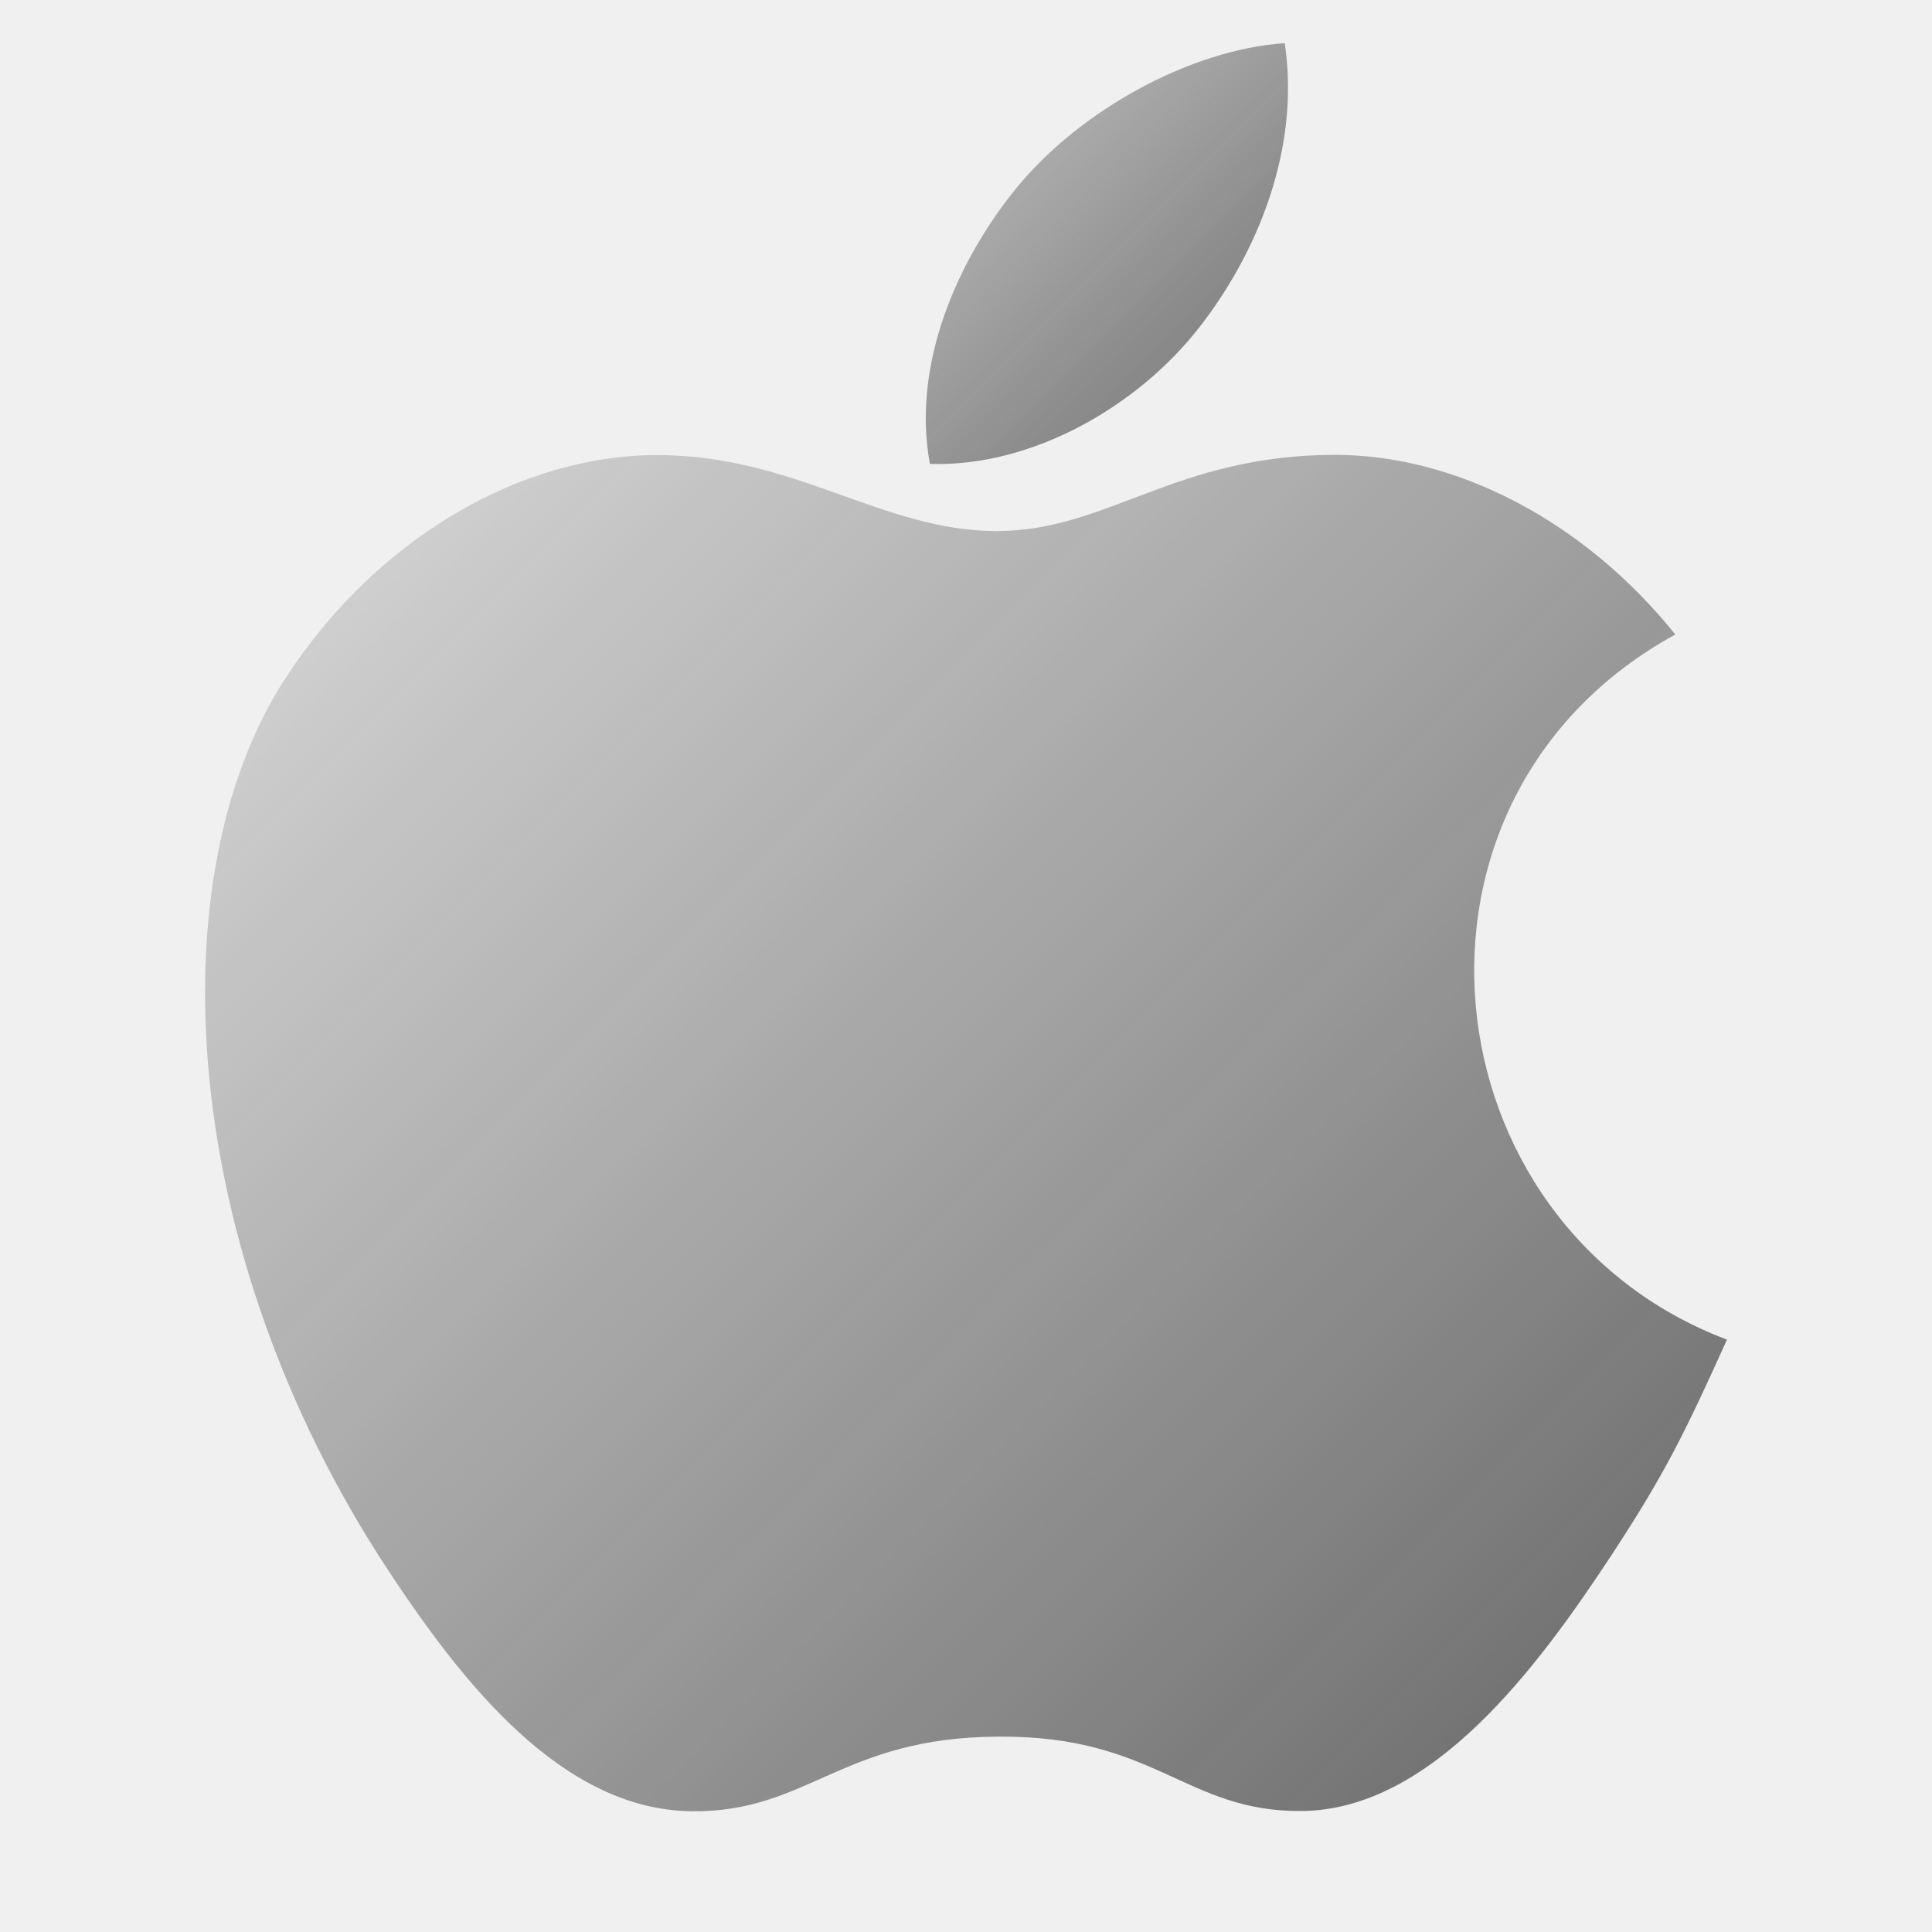
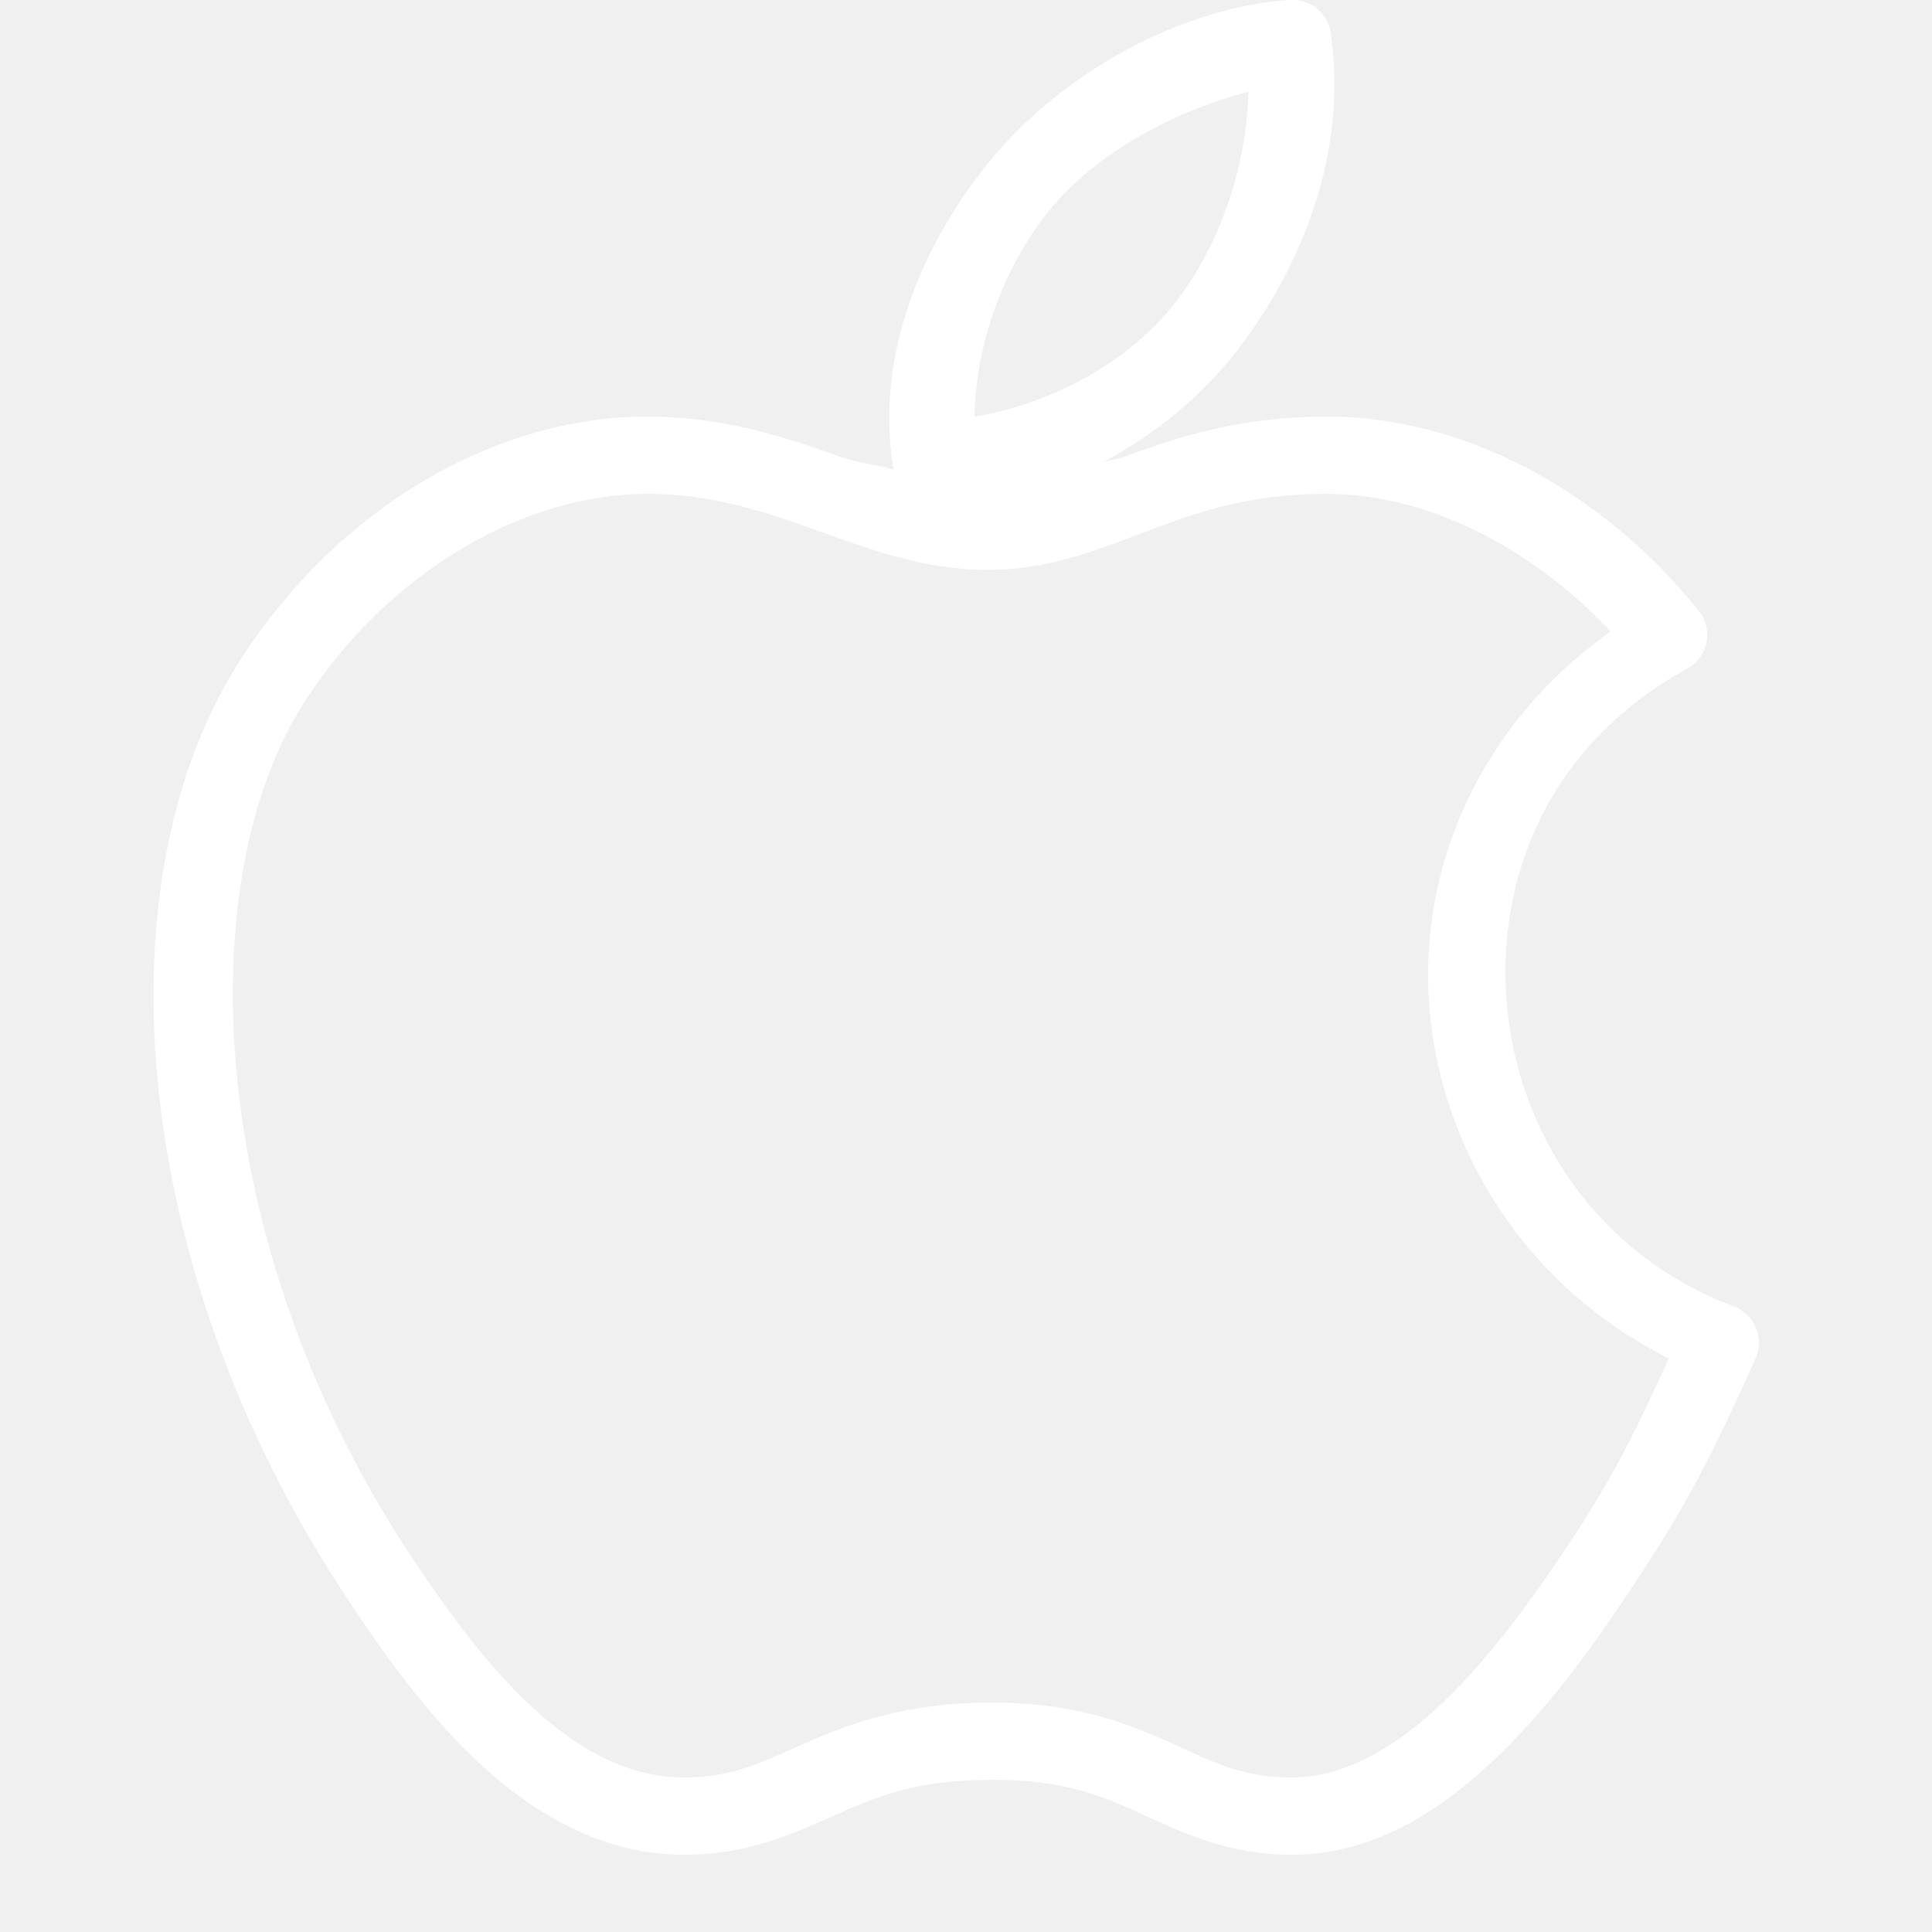
- <svg xmlns="http://www.w3.org/2000/svg" viewBox="0 0 48 48" width="48px" height="48px" baseProfile="basic">
-   <linearGradient id="hlWX3vESs0eSKhHV_ppbBa" x1=".081" x2="50.487" y1="2.176" y2="52.582" gradientUnits="userSpaceOnUse">
-     <stop offset="0" stop-color="#262626" stop-opacity="0" />
-     <stop offset="1" stop-color="#262626" stop-opacity=".8" />
-   </linearGradient>
-   <path fill="url(#hlWX3vESs0eSKhHV_ppbBa)" d="M42.906,33.283c-1.034,2.289-1.529,3.313-2.857,5.336c-1.855,2.825-4.475,6.351-7.714,6.375 c-2.881,0.024-3.624-1.88-7.534-1.848c-3.91,0.019-4.724,1.883-7.608,1.854c-3.239-0.029-5.718-3.206-7.575-6.026 c-5.193-7.911-5.741-17.182-2.531-22.116c2.27-3.498,5.864-5.552,9.237-5.552c3.436,0,5.595,1.888,8.436,1.888 c2.756,0,4.435-1.893,8.409-1.893c3.005,0,6.183,1.637,8.454,4.463C34.195,19.834,35.401,30.444,42.906,33.283z" />
-   <linearGradient id="hlWX3vESs0eSKhHV_ppbBb" x1="17.19" x2="36.29" y1="-4.022" y2="15.078" gradientUnits="userSpaceOnUse">
-     <stop offset="0" stop-color="#262626" stop-opacity="0" />
-     <stop offset="1" stop-color="#262626" stop-opacity=".8" />
-   </linearGradient>
-   <path fill="url(#hlWX3vESs0eSKhHV_ppbBb)" d="M29.801,8.127c1.428-1.833,2.511-4.418,2.118-7.055c-2.33,0.159-5.054,1.646-6.645,3.573 c-1.441,1.754-2.637,4.36-2.171,6.881C25.644,11.607,28.274,10.093,29.801,8.127z" />
+ <svg xmlns="http://www.w3.org/2000/svg" viewBox="0,0,256,256" width="50px" height="50px" fill-rule="nonzero">
+   <g fill="#ffffff" fill-rule="nonzero" stroke="none" stroke-width="1" stroke-linecap="butt" stroke-linejoin="miter" stroke-miterlimit="10" stroke-dasharray="" stroke-dashoffset="0" font-family="none" font-weight="none" font-size="none" text-anchor="none" style="mix-blend-mode: normal">
+     <g transform="scale(5.12,5.12)">
+       <path d="M33.375,0c-2.836,0.191 -5.871,1.879 -7.75,4.156c-1.645,2.004 -3.023,4.945 -2.5,8c-0.469,-0.145 -0.895,-0.16 -1.406,-0.344c-1.395,-0.496 -2.988,-1.031 -4.969,-1.031c-3.934,0 -7.961,2.34 -10.5,6.25c-3.695,5.68 -2.953,15.676 2.656,24.219c0.988,1.5 2.141,3.137 3.562,4.438c1.422,1.301 3.141,2.293 5.156,2.312c1.723,0.02 2.922,-0.555 4,-1.031c1.078,-0.477 2.082,-0.898 3.969,-0.906c0.012,0 0.02,0 0.031,0c1.879,-0.016 2.852,0.398 3.906,0.875c1.055,0.477 2.242,1.078 3.969,1.062c2.055,-0.016 3.801,-1.141 5.25,-2.531c1.449,-1.391 2.641,-3.098 3.625,-4.594c1.41,-2.148 1.977,-3.32 3.062,-5.719c0.113,-0.25 0.117,-0.539 0.008,-0.793c-0.105,-0.254 -0.312,-0.453 -0.57,-0.551c-3.555,-1.344 -5.582,-4.488 -5.875,-7.812c-0.293,-3.324 1.113,-6.746 4.656,-8.688c0.262,-0.141 0.445,-0.387 0.508,-0.676c0.059,-0.289 -0.012,-0.594 -0.195,-0.824c-2.543,-3.16 -6.121,-5.031 -9.625,-5.031c-2.234,0 -3.875,0.527 -5.219,1.031c-0.223,0.086 -0.387,0.078 -0.594,0.156c1.363,-0.719 2.566,-1.715 3.469,-2.875c1.641,-2.105 2.906,-5.102 2.438,-8.25c-0.078,-0.516 -0.543,-0.883 -1.062,-0.844zM32.312,2.375c-0.066,2.02 -0.758,3.996 -1.906,5.469c-1.203,1.547 -3.227,2.617 -5.188,2.938c0.035,-1.941 0.801,-3.953 1.969,-5.375c1.227,-1.484 3.258,-2.555 5.125,-3.031zM16.75,12.781c1.613,0 2.906,0.418 4.281,0.906c1.375,0.488 2.824,1.062 4.531,1.062c1.668,0 2.988,-0.578 4.281,-1.062c1.293,-0.484 2.582,-0.906 4.5,-0.906c2.504,0 5.211,1.301 7.344,3.562c-3.414,2.41 -5.012,6.168 -4.688,9.812c0.324,3.684 2.543,7.18 6.188,9c-0.789,1.719 -1.309,2.855 -2.469,4.625c-0.957,1.457 -2.094,3.051 -3.344,4.25c-1.25,1.199 -2.574,1.957 -3.906,1.969c-1.285,0.012 -2.016,-0.371 -3.125,-0.875c-1.109,-0.504 -2.543,-1.082 -4.75,-1.062c-2.203,0.012 -3.656,0.566 -4.781,1.062c-1.125,0.496 -1.863,0.887 -3.156,0.875c-1.367,-0.012 -2.637,-0.676 -3.844,-1.781c-1.207,-1.105 -2.297,-2.613 -3.25,-4.062c-5.25,-8 -5.672,-17.398 -2.656,-22.031c2.211,-3.402 5.723,-5.344 8.844,-5.344z" />
+     </g>
+   </g>
</svg>
